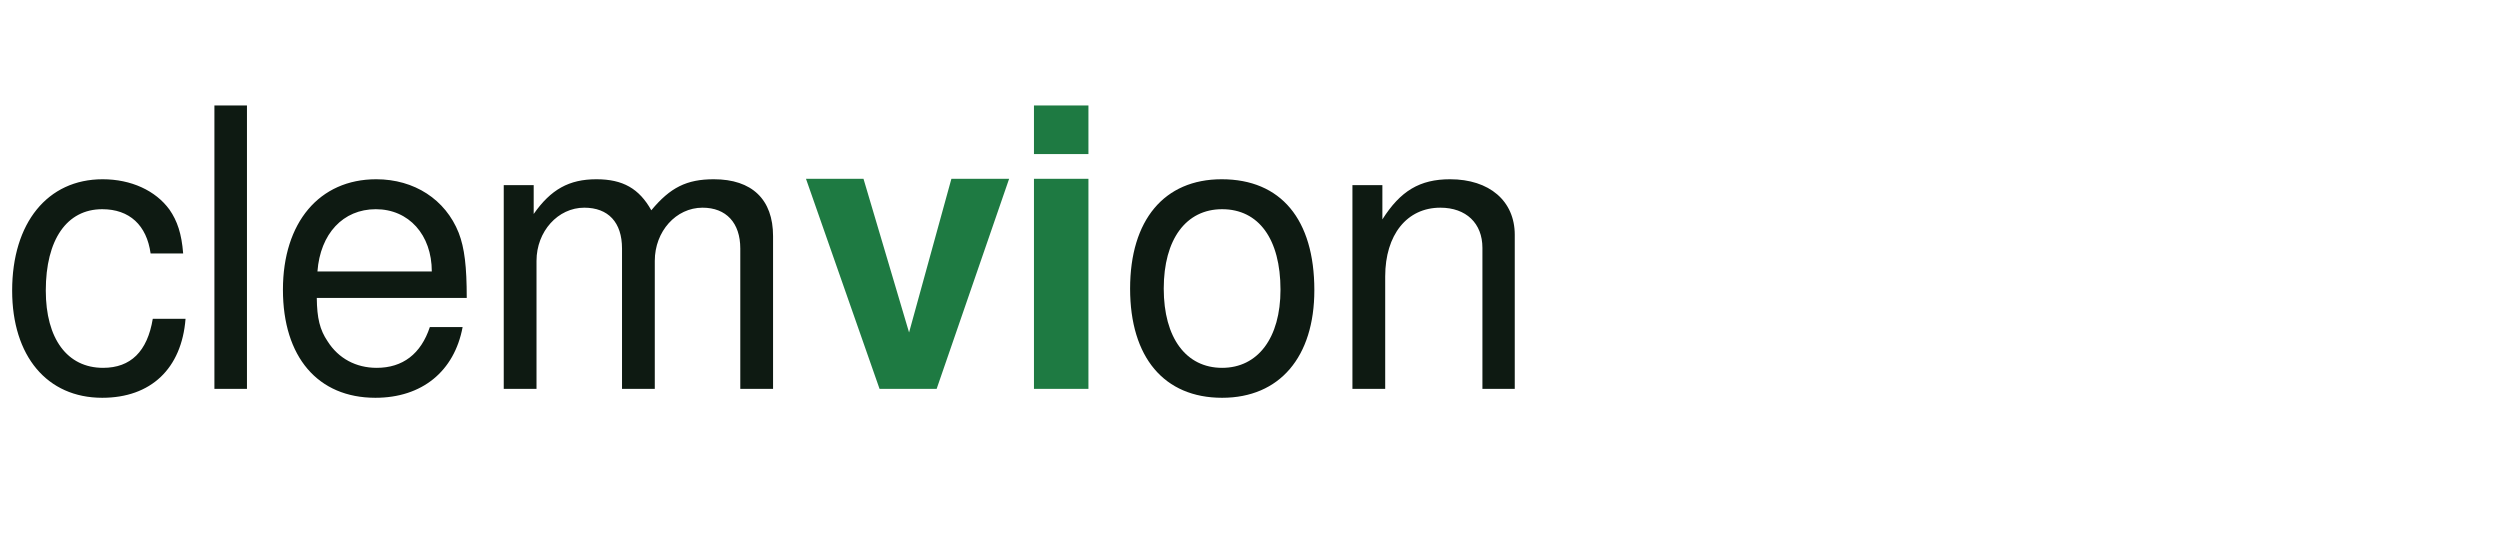
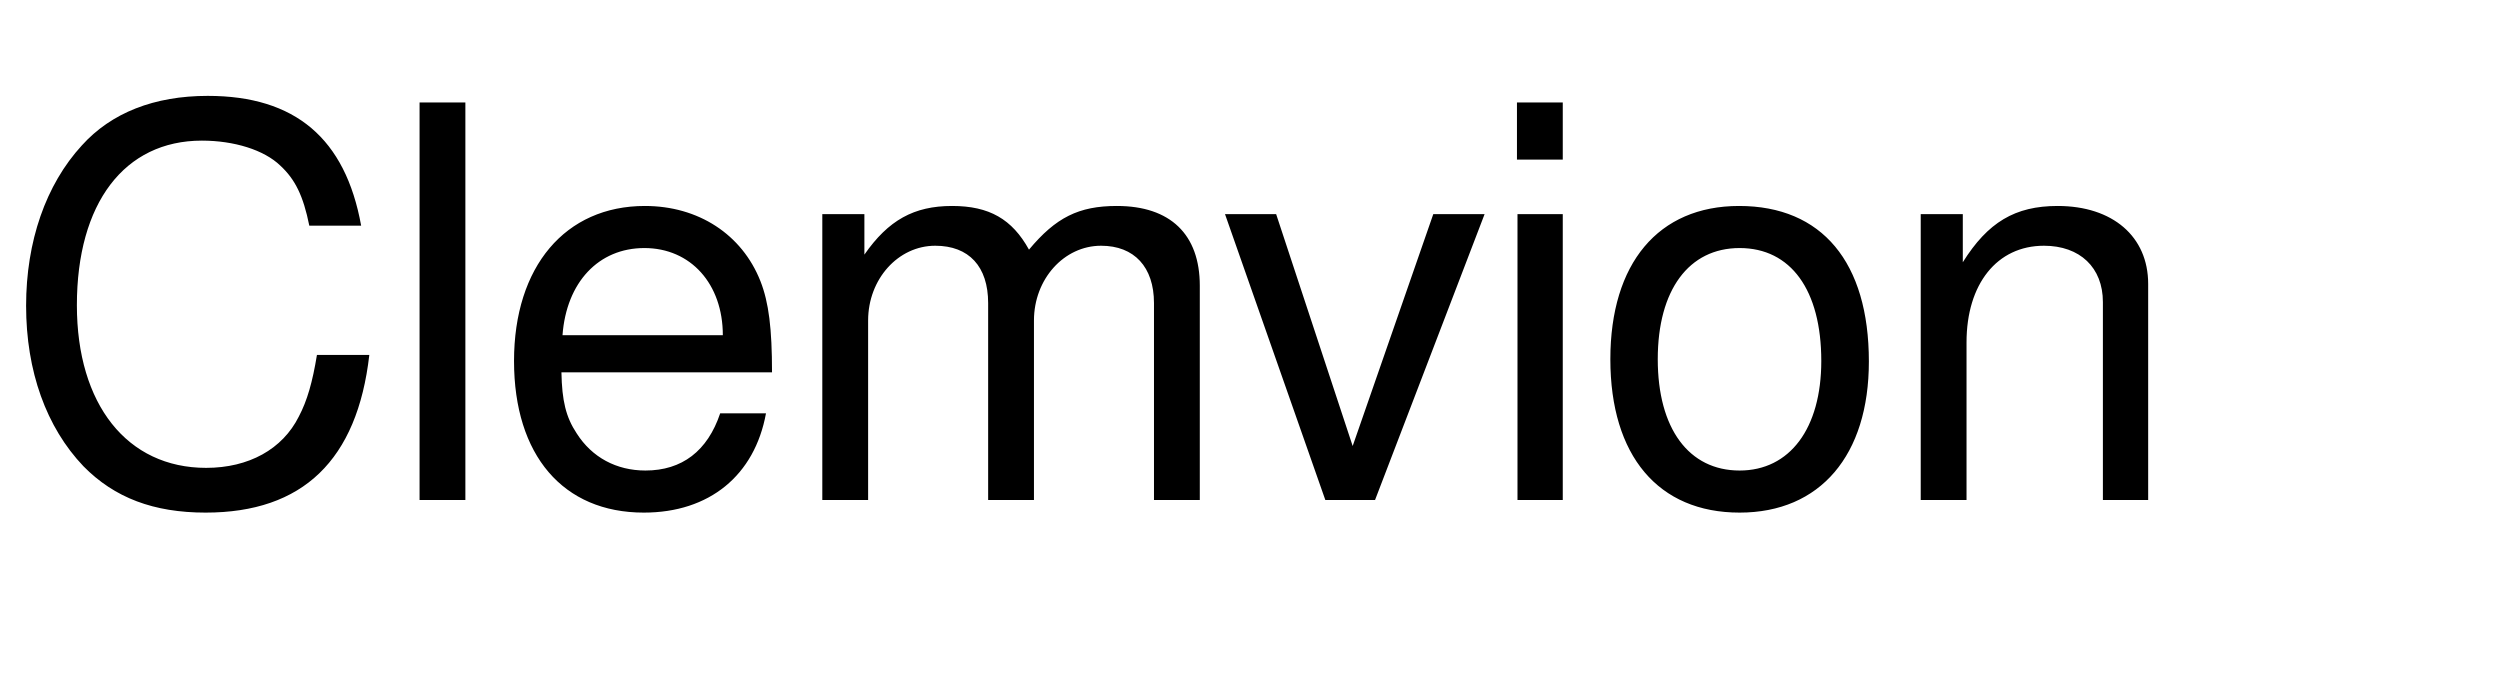
- <svg xmlns="http://www.w3.org/2000/svg" viewBox="0 0 180 40" role="img" aria-label="Clemvion">
-   <text x="0" y="28" font-family="'Helvetica Neue', Helvetica, Arial, sans-serif" font-size="28" font-weight="200" fill="#0e1a12" letter-spacing="-0.5">clem<tspan font-weight="600" fill="#1e7a42">vi</tspan>on</text>
+ <svg xmlns="http://www.w3.org/2000/svg" viewBox="0 0 220 60" role="img" aria-label="Clemvion">
+   <text x="0" y="44" font-family="'Helvetica Neue', Helvetica, Arial, sans-serif" font-size="48" font-weight="500" fill="#000000" letter-spacing="-1">Clemvion</text>
</svg>
